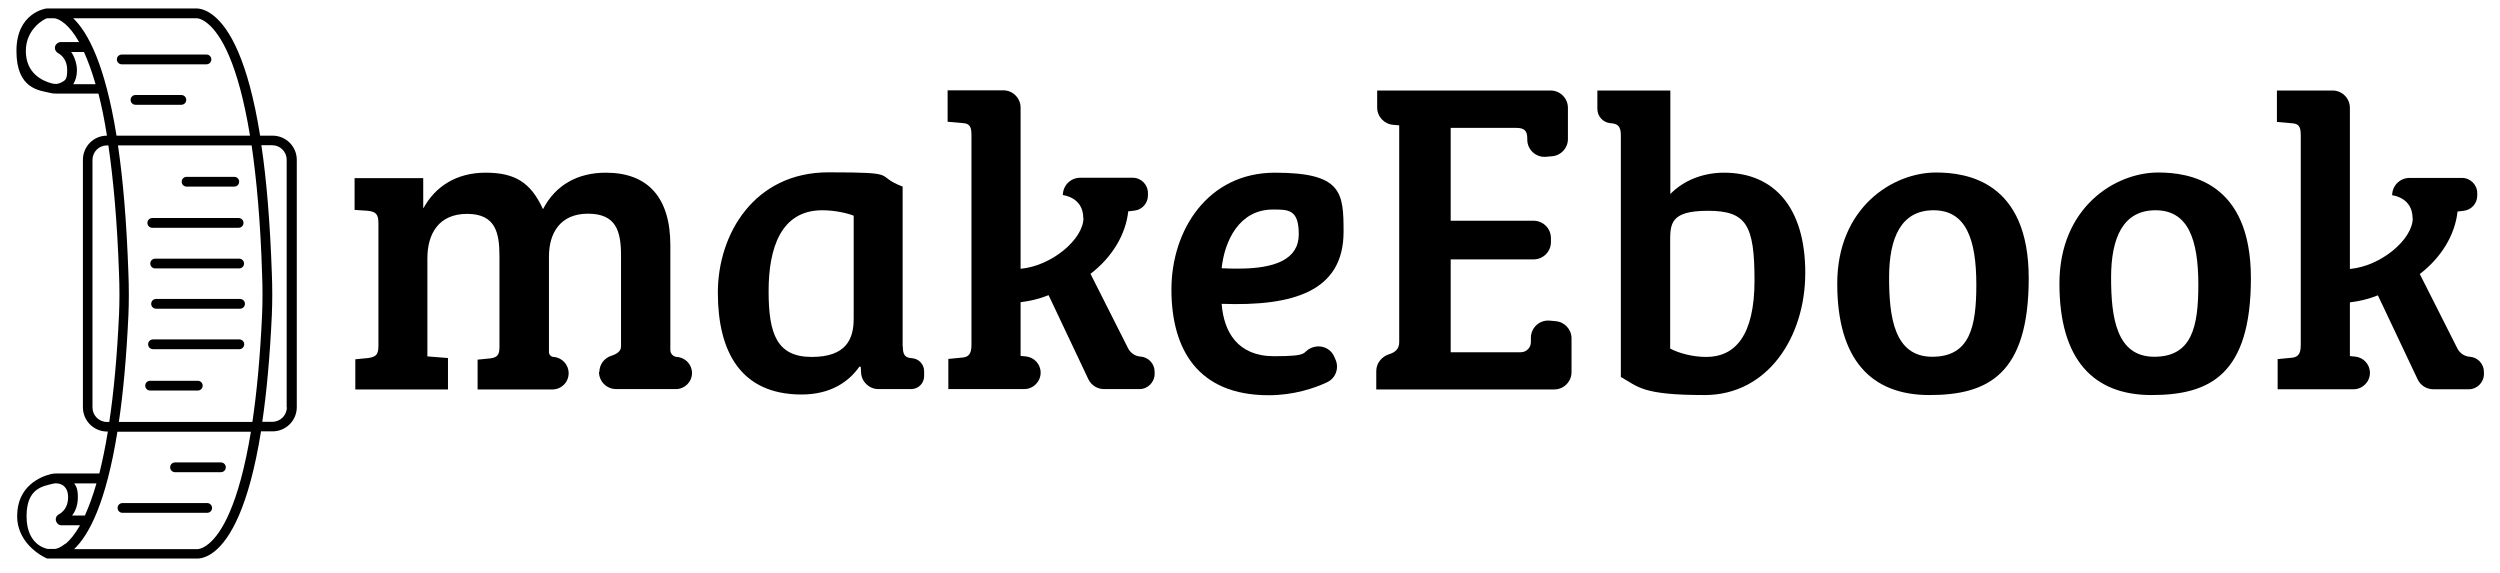
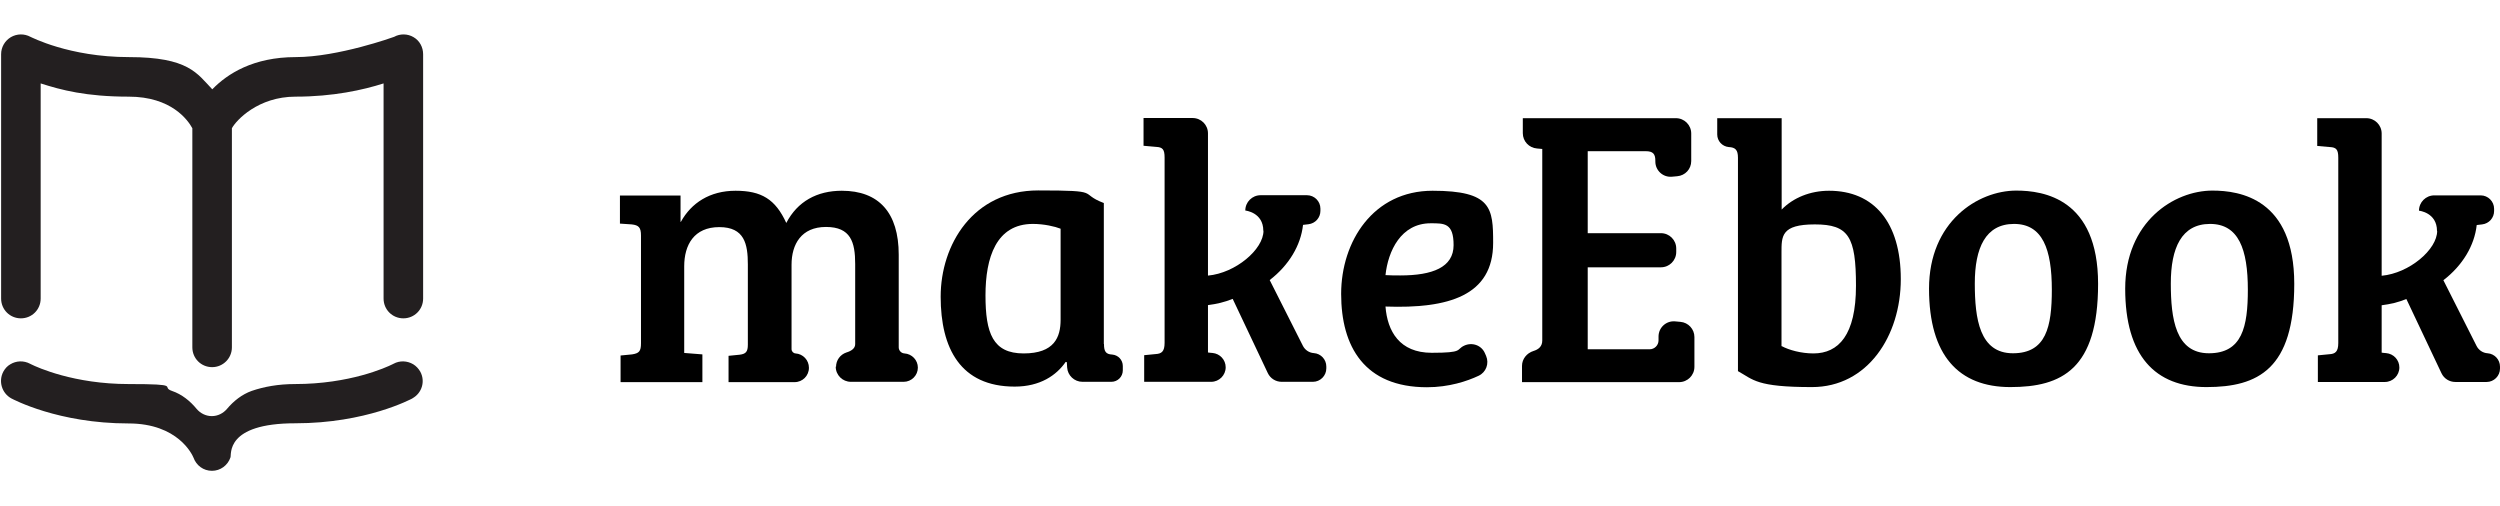
- <svg xmlns="http://www.w3.org/2000/svg" id="Layer_1" version="1.1" viewBox="0 0 1384 316.8">
-   <path d="M331.8,206c0-4.1,2.6-7.7,6.5-9,3-.9,5.5-2.5,5.5-5.2v-50.3c0-13.7-2.8-23.2-18.3-23.2s-21.6,10.9-21.6,23.7v52.9c0,1.4,1.1,2.6,2.5,2.7h0c4.7.3,8.4,4.2,8.4,9h0c0,5-4,9-9,9h-41.4v-16.5l7-.7c3.9-.5,5.1-1.9,5.1-6.3v-50.3c0-12.8-2.1-23.4-17.9-23.4s-22,11.1-22,24.6v54.3l11.4.9v17.4h-51.3v-16.7l7.2-.7c4.4-.7,5.6-1.9,5.6-7v-67.5c0-5.1-1.4-6.5-5.8-7l-7.4-.5v-17.6h38v16.5h.2c6.5-11.8,18.1-19.5,34.3-19.5s25,5.3,31.8,20.2c7-13.5,19.3-20.2,34.8-20.2,23.2,0,35.7,13.7,35.7,40.1v58.1c0,2,1.6,3.7,3.6,3.8h0c4.7.3,8.4,4.2,8.4,8.9h0c0,4.9-4,8.9-8.9,8.9h-33.1c-5.2,0-9.5-4.2-9.5-9.5h.2,0Z" />
-   <path d="M499.8,191.8c0,4.6,1.2,6.3,5.1,6.5h0c3.8.3,6.7,3.4,6.7,7.2v2.7c0,4-3.2,7.2-7.2,7.2h-18.1c-5.1,0-9.3-4-9.6-9l-.2-3.3-.7-.2c-5.8,8.4-16,15.5-32,15.5-33.9,0-46.4-23.9-46.4-56.4s20.2-66.6,61.2-66.6,24.6,1.6,41.1,7.9v88.4h.1ZM472.6,119.4c-3.5-1.4-10.4-3-17.4-3-23,0-29.7,21.1-29.7,44.8s4.6,36.4,23.9,36.4,23.2-10.2,23.2-21.1v-57.1Z" />
-   <path d="M599.7,120.7c0-11.6-11.3-12.7-11.3-12.7,0-5.3,4.3-9.6,9.6-9.6h29.1c4.6,0,8.4,3.8,8.4,8.4v1.4c0,4.3-3.2,7.9-7.5,8.4l-3.4.4c-1.4,12.8-8.8,25.3-20.9,34.6l20.8,41.2c1.3,2.6,3.9,4.4,6.9,4.6h0c4.4.3,7.8,4,7.8,8.4v1.2c0,4.6-3.8,8.4-8.4,8.4h-19.6c-3.7,0-7.1-2.1-8.7-5.5l-22-46.5c-5.3,2.1-10,3.2-15.5,3.9v29.7h0c0,.1,2.8.3,2.8.3,4.7.4,8.3,4.3,8.3,9h0c0,5-4.1,9.1-9.1,9.1h-42v-16.7l7.2-.7c3.7-.2,5.6-1.6,5.6-7v-116.2c0-5.1-1.2-6.5-5.3-6.7l-7.9-.7v-17.4h30.8c5.3,0,9.6,4.3,9.6,9.6v89.2c17.4-1.6,34.8-16.5,34.8-28.1" />
-   <path d="M743.8,128.3c0,33.2-28.1,41.3-67.5,39.9,1.2,15.5,8.8,29,29,29s15-2,20.4-4.5c5-2.3,10.9-.2,13,4.9l.7,1.6c2,4.7,0,10.2-4.7,12.4-7.2,3.4-18.6,7.2-32.4,7.2-39.2,0-53.8-25.5-53.8-58.5s20.2-64.7,57.3-64.7,38,10.9,38,32.7ZM704.6,116c-18.6,0-26.7,17.4-28.3,32.5,3.2.2,6.3.2,9.3.2,20.2,0,33.4-5.1,33.4-19s-5.8-13.7-14.4-13.7Z" />
-   <path d="M761.9,205.4c0-4.3,3-8,7.1-9.3,3.3-1,5.6-2.9,5.6-6.6v-120.1l-3.3-.3c-5-.4-8.9-4.5-8.9-9.6v-9.4h96c5.3,0,9.6,4.3,9.6,9.6v17.3c0,5-3.8,9.1-8.8,9.5l-3.3.3c-5.6.5-10.4-3.9-10.4-9.5v-.5c0-4.2-1.4-6-6-6h-36.4v51.4h45.9c5.3,0,9.6,4.3,9.6,9.6v2.2c0,5.3-4.3,9.6-9.6,9.6h-45.9v51.4h38.8c3.1,0,5.6-2.5,5.6-5.6v-2.4c0-5.6,4.8-10,10.4-9.5l3.3.3c5,.4,8.8,4.6,8.8,9.5v18.7c0,5.3-4.3,9.6-9.6,9.6h-98.5v-10.1h0Z" />
-   <path d="M924.7,107.4c7.2-7.4,17.9-11.8,29.7-11.8,28.1,0,45,19.7,45,55.4s-20.9,67.7-55.7,67.7-36.7-4.6-46.4-10V74.9c0-4.9-1.6-6.5-5.8-6.7h0c-4.1-.4-7.2-3.8-7.2-7.9v-10.2h40.4v57.3ZM924.7,193c4.6,2.5,12.3,4.6,19.9,4.6,15.8,0,26.7-11.6,26.7-42.4s-4.6-38.5-25.8-38.5-20.9,7.4-20.9,17.9v58.5h.1Z" />
-   <path d="M1071.8,95.5c17.2,0,51.3,5.1,51.3,58.5s-22.7,64.7-55,64.7-51-19.7-51-61.7,30.6-61.5,54.7-61.5ZM1094.1,157.7c0-25.5-5.8-41.3-23.7-41.3s-24.6,15.1-24.6,37.3,3,43.8,23.9,43.8,24.4-16.7,24.4-39.9h0Z" />
-   <path d="M1194.8,95.5c17.2,0,51.3,5.1,51.3,58.5s-22.7,64.7-55,64.7-51-19.7-51-61.7,30.6-61.5,54.7-61.5ZM1217,157.7c0-25.5-5.8-41.3-23.7-41.3s-24.6,15.1-24.6,37.3,3,43.8,23.9,43.8,24.4-16.7,24.4-39.9h0Z" />
-   <path d="M1335.6,120.8c0-11.6-11.3-12.7-11.3-12.7,0-5.3,4.3-9.6,9.6-9.6h29.1c4.6,0,8.4,3.8,8.4,8.4v1.4c0,4.3-3.2,7.9-7.5,8.4l-3.4.4c-1.4,12.8-8.8,25.3-20.9,34.6l20.8,41.2c1.3,2.6,3.9,4.4,6.9,4.6h0c4.4.3,7.8,4,7.8,8.4v1.2c0,4.6-3.8,8.4-8.4,8.4h-19.6c-3.7,0-7.1-2.1-8.7-5.5l-22-46.5c-5.3,2.1-10,3.2-15.5,3.9v29.7h0c0,.1,2.8.3,2.8.3,4.7.4,8.3,4.3,8.3,9h0c0,5-4.1,9.1-9.1,9.1h-42v-16.7l7.2-.7c3.7-.2,5.6-1.6,5.6-7v-116.2c0-5.1-1.2-6.5-5.3-6.7l-7.9-.7v-17.4h30.8c5.3,0,9.6,4.3,9.6,9.6v89.2c17.4-1.6,34.8-16.5,34.8-28.1" />
+ <svg xmlns="http://www.w3.org/2000/svg" id="Layer_1" version="1.1" viewBox="0 0 1567.5 316.8">
+   <defs>
+     <style>
+       .st0 {
+         fill: #231f20;
+       }
+ 
+       .st1 {
+         fill: none;
+         stroke: #231f20;
+         stroke-linecap: round;
+         stroke-linejoin: round;
+         stroke-width: 24.8px;
+       }
+     </style>
+   </defs>
  <g>
-     <path d="M134.8,123.4c0,1.5-1.2,2.7-2.7,2.7h-47.8c-1.5,0-2.7-1.2-2.7-2.7s1.2-2.7,2.7-2.7h47.8c1.5,0,2.7,1.2,2.7,2.7Z" />
-     <path d="M132.4,100.6c0,1.5-1.2,2.7-2.7,2.7h-26.4c-1.5,0-2.7-1.2-2.7-2.7s1.2-2.7,2.7-2.7h26.4c1.5,0,2.7,1.2,2.7,2.7Z" />
-     <path d="M135.1,145.9c0,1.5-1.2,2.7-2.7,2.7h-46.5c-1.5,0-2.7-1.2-2.7-2.7s1.2-2.7,2.7-2.7h46.5c1.5,0,2.7,1.2,2.7,2.7Z" />
-     <g>
-       <path d="M103.1,55.3c0,1.5-1.2,2.7-2.7,2.7h-25.4c-1.5,0-2.7-1.2-2.7-2.7s1.2-2.7,2.7-2.7h25.4c1.5,0,2.7,1.2,2.7,2.7Z" />
-       <path d="M117,32.9c0,1.5-1.2,2.7-2.7,2.7h-46.9c-1.5,0-2.7-1.2-2.7-2.7s1.2-2.7,2.7-2.7h46.9c1.5,0,2.7,1.2,2.7,2.7Z" />
-     </g>
-     <path d="M30.6,309.3c-.3,0-.7,0-.9,0h3.2c.1,0,.3,0,.4,0h-2.7Z" />
-     <path d="M135.2,190.6c0,1.5-1.2,2.7-2.7,2.7h-47.8c-1.5,0-2.7-1.2-2.7-2.7s1.2-2.7,2.7-2.7h47.8c1.5,0,2.7,1.2,2.7,2.7Z" />
-     <path d="M112.2,213.5c0,1.5-1.2,2.7-2.7,2.7h-26.4c-1.5,0-2.7-1.2-2.7-2.7s1.2-2.7,2.7-2.7h26.4c1.5,0,2.7,1.2,2.7,2.7Z" />
-     <path d="M135.6,168.2c0,1.5-1.2,2.7-2.7,2.7h-46.5c-1.5,0-2.7-1.2-2.7-2.7s1.2-2.7,2.7-2.7h46.5c1.5,0,2.7,1.2,2.7,2.7Z" />
-     <g>
-       <path d="M150.8,75.1h-6.8c-6.7-41.9-17-59.5-25.8-66.5-5.1-4.1-9.2-4-10.4-3.9H33c-.2,0-.3,0-.5,0h-6.5c-.1,0-.2,0-.3,0-.2,0-16.6,2.2-16.6,23.5s12.9,21.8,18.5,23.2c1,.3,2.1.4,3.2.4h23.7c1.7,6.6,3.3,14.3,4.7,23.3-7.4,0-13.3,6-13.3,13.4v137c0,7.4,6,13.4,13.4,13.4h.4c-1.4,8.9-3.1,16.6-4.7,23.2h-23.6c-1.1,0-2.2.1-3.4.4-5.6,1.4-18.5,6.6-18.5,23.2s16.5,23.5,16.6,23.5c.1,0,.2,0,.3,0h3.4c.3,0,.6,0,.9,0h77.6c1.2.1,5.2.2,10.3-3.8,8.7-6.9,19.1-24.3,25.9-66.6h6.4c7.4,0,13.4-6,13.4-13.4V88.5c0-7.4-6-13.4-13.4-13.4ZM34,45.6c-1.5.9-3.4,1.1-5.2.6-5.4-1.4-14.5-5.6-14.5-18s10.5-17.9,11.8-18.1h2c.2,0,.3,0,.5,0h1.4c1.2.1,3.3.8,6,3.1,2.3,2,5,5.1,7.8,10.1h-10.2c-1.4,0-2.7,1-3.1,2.4s.3,2.9,1.5,3.6c2.4,1.3,5.2,4.1,5.2,9.5s-1.1,5.6-3.3,6.9ZM40.6,46.5c1.2-1.9,2-4.4,2-7.7s-1.4-7.7-3.2-10h7.1c2.1,4.7,4.3,10.5,6.4,17.8h-12.3ZM40.5,10.1h67.5c.2,0,.3,0,.4,0,.1,0,2.9-.3,6.9,3.2,6.6,5.6,16.4,20.8,23.1,61.8h-73.9c-6.3-39.2-15.7-57.1-24-65ZM59.2,233.6c-4.4,0-8-3.6-8-8V88.5c0-4.4,3.6-8,8-8h.8c2.7,18.5,4.9,41.9,5.9,71.3h0c.3,7.6.3,15,0,22.2-1.1,24-3,43.6-5.4,59.6h-1.2ZM41,267.6h12.4c-2.1,7.3-4.3,13.1-6.4,17.8h-7.1c1.8-2.3,3.2-5.6,3.2-10.1s-.8-5.9-2-7.7ZM36.3,300.9c-2.7,2.2-4.8,2.9-5.9,3h-1.4c-.1,0-.3,0-.4,0h-2.1c-1.4-.2-11.8-2.5-11.8-18.1s9.1-16.6,14.5-18c1.8-.5,3.7-.2,5.2.6,2.2,1.3,3.3,3.6,3.3,6.9,0,5.4-2.8,8.2-5.2,9.5-1.3.7-1.9,2.2-1.5,3.6.4,1.4,1.6,2.4,3.1,2.4h10.2c-2.9,5.1-5.6,8.2-7.9,10.2ZM115.7,300.9c-4,3.4-6.7,3.1-6.8,3.1-.2,0-.3,0-.5,0H41c8.3-7.8,17.7-25.7,24-65h73.9c-6.8,41.4-16.7,56.5-23.2,61.9ZM139.8,233.6h-74c2.4-16.2,4.2-35.7,5.3-59.3.3-7.3.3-14.9,0-22.6-1-29-3-52.4-5.8-71.2h74c2.7,18.5,4.9,41.9,5.8,71.4.3,7.5.3,15,0,22.2-1.1,24-3,43.6-5.4,59.6ZM158.8,225.5c0,4.4-3.6,8-8,8h-5.6c2.4-16.2,4.2-35.7,5.3-59.3.3-7.3.3-14.9,0-22.6-1-29-3-52.4-5.8-71.2h6c4.4,0,8,3.6,8,8v137Z" />
-       <path d="M117.4,281.2c0,1.5-1.2,2.7-2.7,2.7h-46.9c-1.5,0-2.7-1.2-2.7-2.7s1.2-2.7,2.7-2.7h46.9c1.5,0,2.7,1.2,2.7,2.7Z" />
-       <path d="M125,258.7c0,1.5-1.2,2.7-2.7,2.7h-25.4c-1.5,0-2.7-1.2-2.7-2.7s1.2-2.7,2.7-2.7h25.4c1.5,0,2.7,1.2,2.7,2.7Z" />
-     </g>
+     <path d="M524.2,230c0-4.1,2.6-7.7,6.5-9,3-.9,5.5-2.5,5.5-5.2v-50.3c0-13.7-2.8-23.2-18.3-23.2s-21.6,10.9-21.6,23.7v52.9c0,1.4,1.1,2.6,2.5,2.7h0c4.7.3,8.4,4.2,8.4,9h0c0,5-4,9-9,9h-41.4v-16.5l7-.7c3.9-.5,5.1-1.9,5.1-6.3v-50.3c0-12.8-2.1-23.4-17.9-23.4s-22,11.1-22,24.6v54.3l11.4.9v17.4h-51.3v-16.7l7.2-.7c4.4-.7,5.6-1.9,5.6-7v-67.5c0-5.1-1.4-6.5-5.8-7l-7.4-.5v-17.6h38v16.5h.2c6.5-11.8,18.1-19.5,34.3-19.5s25,5.3,31.8,20.2c7-13.5,19.3-20.2,34.8-20.2,23.2,0,35.7,13.7,35.7,40.1v58.1c0,2,1.6,3.7,3.6,3.8h0c4.7.3,8.4,4.2,8.4,8.9h0c0,4.9-4,8.9-8.9,8.9h-33.1c-5.2,0-9.5-4.2-9.5-9.5h.2,0Z" />
+     <path d="M692.2,215.8c0,4.6,1.2,6.3,5.1,6.5h0c3.8.3,6.7,3.4,6.7,7.2v2.7c0,4-3.2,7.2-7.2,7.2h-18.1c-5.1,0-9.3-4-9.6-9l-.2-3.3-.7-.2c-5.8,8.4-16,15.5-32,15.5-33.9,0-46.4-23.9-46.4-56.4s20.2-66.6,61.2-66.6,24.6,1.6,41.1,7.9v88.4h.1ZM665,143.4c-3.5-1.4-10.4-3-17.4-3-23,0-29.7,21.1-29.7,44.8s4.6,36.4,23.9,36.4,23.2-10.2,23.2-21.1v-57.1Z" />
+     <path d="M792.1,144.7c0-11.6-11.3-12.7-11.3-12.7,0-5.3,4.3-9.6,9.6-9.6h29.1c4.6,0,8.4,3.8,8.4,8.4v1.4c0,4.3-3.2,7.9-7.5,8.4l-3.4.4c-1.4,12.8-8.8,25.3-20.9,34.6l20.8,41.2c1.3,2.6,3.9,4.4,6.9,4.6h0c4.4.3,7.8,4,7.8,8.4v1.2c0,4.6-3.8,8.4-8.4,8.4h-19.6c-3.7,0-7.1-2.1-8.7-5.5l-22-46.5c-5.3,2.1-10,3.2-15.5,3.9v29.7h0c0,.1,2.8.3,2.8.3,4.7.4,8.3,4.3,8.3,9h0c0,5-4.1,9.1-9.1,9.1h-42v-16.7l7.2-.7c3.7-.2,5.6-1.6,5.6-7v-116.2c0-5.1-1.2-6.5-5.3-6.7l-7.9-.7v-17.4h30.8c5.3,0,9.6,4.3,9.6,9.6v89.2c17.4-1.6,34.8-16.5,34.8-28.1" />
+     <path d="M936.2,152.3c0,33.2-28.1,41.3-67.5,39.9,1.2,15.5,8.8,29,29,29s15-2,20.4-4.5c5-2.3,10.9-.2,13,4.9l.7,1.6c2,4.7,0,10.2-4.7,12.4-7.2,3.4-18.6,7.2-32.4,7.2-39.2,0-53.8-25.5-53.8-58.5s20.2-64.7,57.3-64.7,38,10.9,38,32.7ZM897,140c-18.6,0-26.7,17.4-28.3,32.5,3.2.2,6.3.2,9.3.2,20.2,0,33.4-5.1,33.4-19s-5.8-13.7-14.4-13.7Z" />
+     <path d="M954.3,229.4c0-4.3,3-8,7.1-9.3,3.3-1,5.6-2.9,5.6-6.6v-120.1l-3.3-.3c-5-.4-8.9-4.5-8.9-9.6v-9.4h96c5.3,0,9.6,4.3,9.6,9.6v17.3c0,5-3.8,9.1-8.8,9.5l-3.3.3c-5.6.5-10.4-3.9-10.4-9.5v-.5c0-4.2-1.4-6-6-6h-36.4v51.4h45.9c5.3,0,9.6,4.3,9.6,9.6v2.2c0,5.3-4.3,9.6-9.6,9.6h-45.9v51.4h38.8c3.1,0,5.6-2.5,5.6-5.6v-2.4c0-5.6,4.8-10,10.4-9.5l3.3.3c5,.4,8.8,4.6,8.8,9.5v18.7c0,5.3-4.3,9.6-9.6,9.6h-98.5v-10.1h0Z" />
+     <path d="M1117.1,131.4c7.2-7.4,17.9-11.8,29.7-11.8,28.1,0,45,19.7,45,55.4s-20.9,67.7-55.7,67.7-36.7-4.6-46.4-10V98.9c0-4.9-1.6-6.5-5.8-6.7h0c-4.1-.4-7.2-3.8-7.2-7.9v-10.2h40.4v57.3h0ZM1117.1,217c4.6,2.5,12.3,4.6,19.9,4.6,15.8,0,26.7-11.6,26.7-42.4s-4.6-38.5-25.8-38.5-20.9,7.4-20.9,17.9v58.5h.1Z" />
+     <path d="M1264.2,119.5c17.2,0,51.3,5.1,51.3,58.5s-22.7,64.7-55,64.7-51-19.7-51-61.7,30.6-61.5,54.7-61.5ZM1286.5,181.7c0-25.5-5.8-41.3-23.7-41.3s-24.6,15.1-24.6,37.3,3,43.8,23.9,43.8,24.4-16.7,24.4-39.9h0Z" />
+     <path d="M1387.2,119.5c17.2,0,51.3,5.1,51.3,58.5s-22.7,64.7-55,64.7-51-19.7-51-61.7,30.6-61.5,54.7-61.5ZM1409.4,181.7c0-25.5-5.8-41.3-23.7-41.3s-24.6,15.1-24.6,37.3,3,43.8,23.9,43.8,24.4-16.7,24.4-39.9h0Z" />
+     <path d="M1528,144.8c0-11.6-11.3-12.7-11.3-12.7,0-5.3,4.3-9.6,9.6-9.6h29.1c4.6,0,8.4,3.8,8.4,8.4v1.4c0,4.3-3.2,7.9-7.5,8.4l-3.4.4c-1.4,12.8-8.8,25.3-20.9,34.6l20.8,41.2c1.3,2.6,3.9,4.4,6.9,4.6h0c4.4.3,7.8,4,7.8,8.4v1.2c0,4.6-3.8,8.4-8.4,8.4h-19.6c-3.7,0-7.1-2.1-8.7-5.5l-22-46.5c-5.3,2.1-10,3.2-15.5,3.9v29.7h0c0,.1,2.8.3,2.8.3,4.7.4,8.3,4.3,8.3,9h0c0,5-4.1,9.1-9.1,9.1h-42v-16.7l7.2-.7c3.7-.2,5.6-1.6,5.6-7v-116.2c0-5.1-1.2-6.5-5.3-6.7l-7.9-.7v-17.4h30.8c5.3,0,9.6,4.3,9.6,9.6v89.2c17.4-1.6,34.8-16.5,34.8-28.1" />
+   </g>
+   <g>
+     <path class="st0" d="M258.8,249.7c-1.2.6-29.3,15.7-73.6,15.7s-39.9,19.7-40.7,21.4c-1.7,5-6.3,8.4-11.6,8.4h0c-5.3,0-9.8-3.3-11.6-8.3,0,0,0,0,0,0-.7-1.7-9.6-21.4-40.7-21.4-44.1,0-72.3-15.1-73.5-15.7-6-3.3-8.2-10.8-5-16.8,1.1-2,2.6-3.6,4.4-4.6,3.6-2.2,8.3-2.5,12.4-.3,0,0,.2.1.6.3,4,2,27,12.4,61.1,12.4s19.7,1.7,27.2,4.3c6.2,2.1,11.4,6.3,15.5,11.3,2.3,2.7,5.7,4.5,9.5,4.5h0c0,0,0,0,0,0,3.8,0,7.2-1.8,9.5-4.5,4.2-5,9.4-9.1,15.5-11.3,7.6-2.6,16.6-4.3,27.2-4.3,34.2,0,57.1-10.4,61.1-12.4.4-.2.6-.3.6-.3,4-2.2,8.7-1.9,12.4.3,1.8,1.1,3.3,2.7,4.4,4.6,3.3,6,1.1,13.5-5,16.8Z" />
+     <path class="st1" d="M133,282.5" />
+     <path class="st0" d="M265.3,34v153.2c0,6.9-5.5,12.4-12.4,12.4s-12.4-5.5-12.4-12.4V52.3c-12.8,4.1-31.7,8.3-55.2,8.3s-37.2,14.8-39.9,19.8v137.4c0,6.8-5.5,12.4-12.4,12.4s-12.4-5.5-12.4-12.4V80.4c-2.8-5.1-13.1-19.8-39.9-19.8s-42.4-4.2-55.2-8.3v134.9c0,6.9-5.5,12.4-12.4,12.4s-12.4-5.5-12.4-12.4V34c0-4.4,2.3-8.4,6.1-10.7,3.8-2.2,8.4-2.3,12.3-.2.2,0,24.2,12.7,61.7,12.7s42.8,10.3,52.3,20.2c9.5-9.8,25.8-20.2,52.3-20.2s61.5-12.6,61.7-12.7c3.8-2.1,8.5-2,12.2.2,3.8,2.2,6,6.3,6,10.7Z" />
  </g>
</svg>
